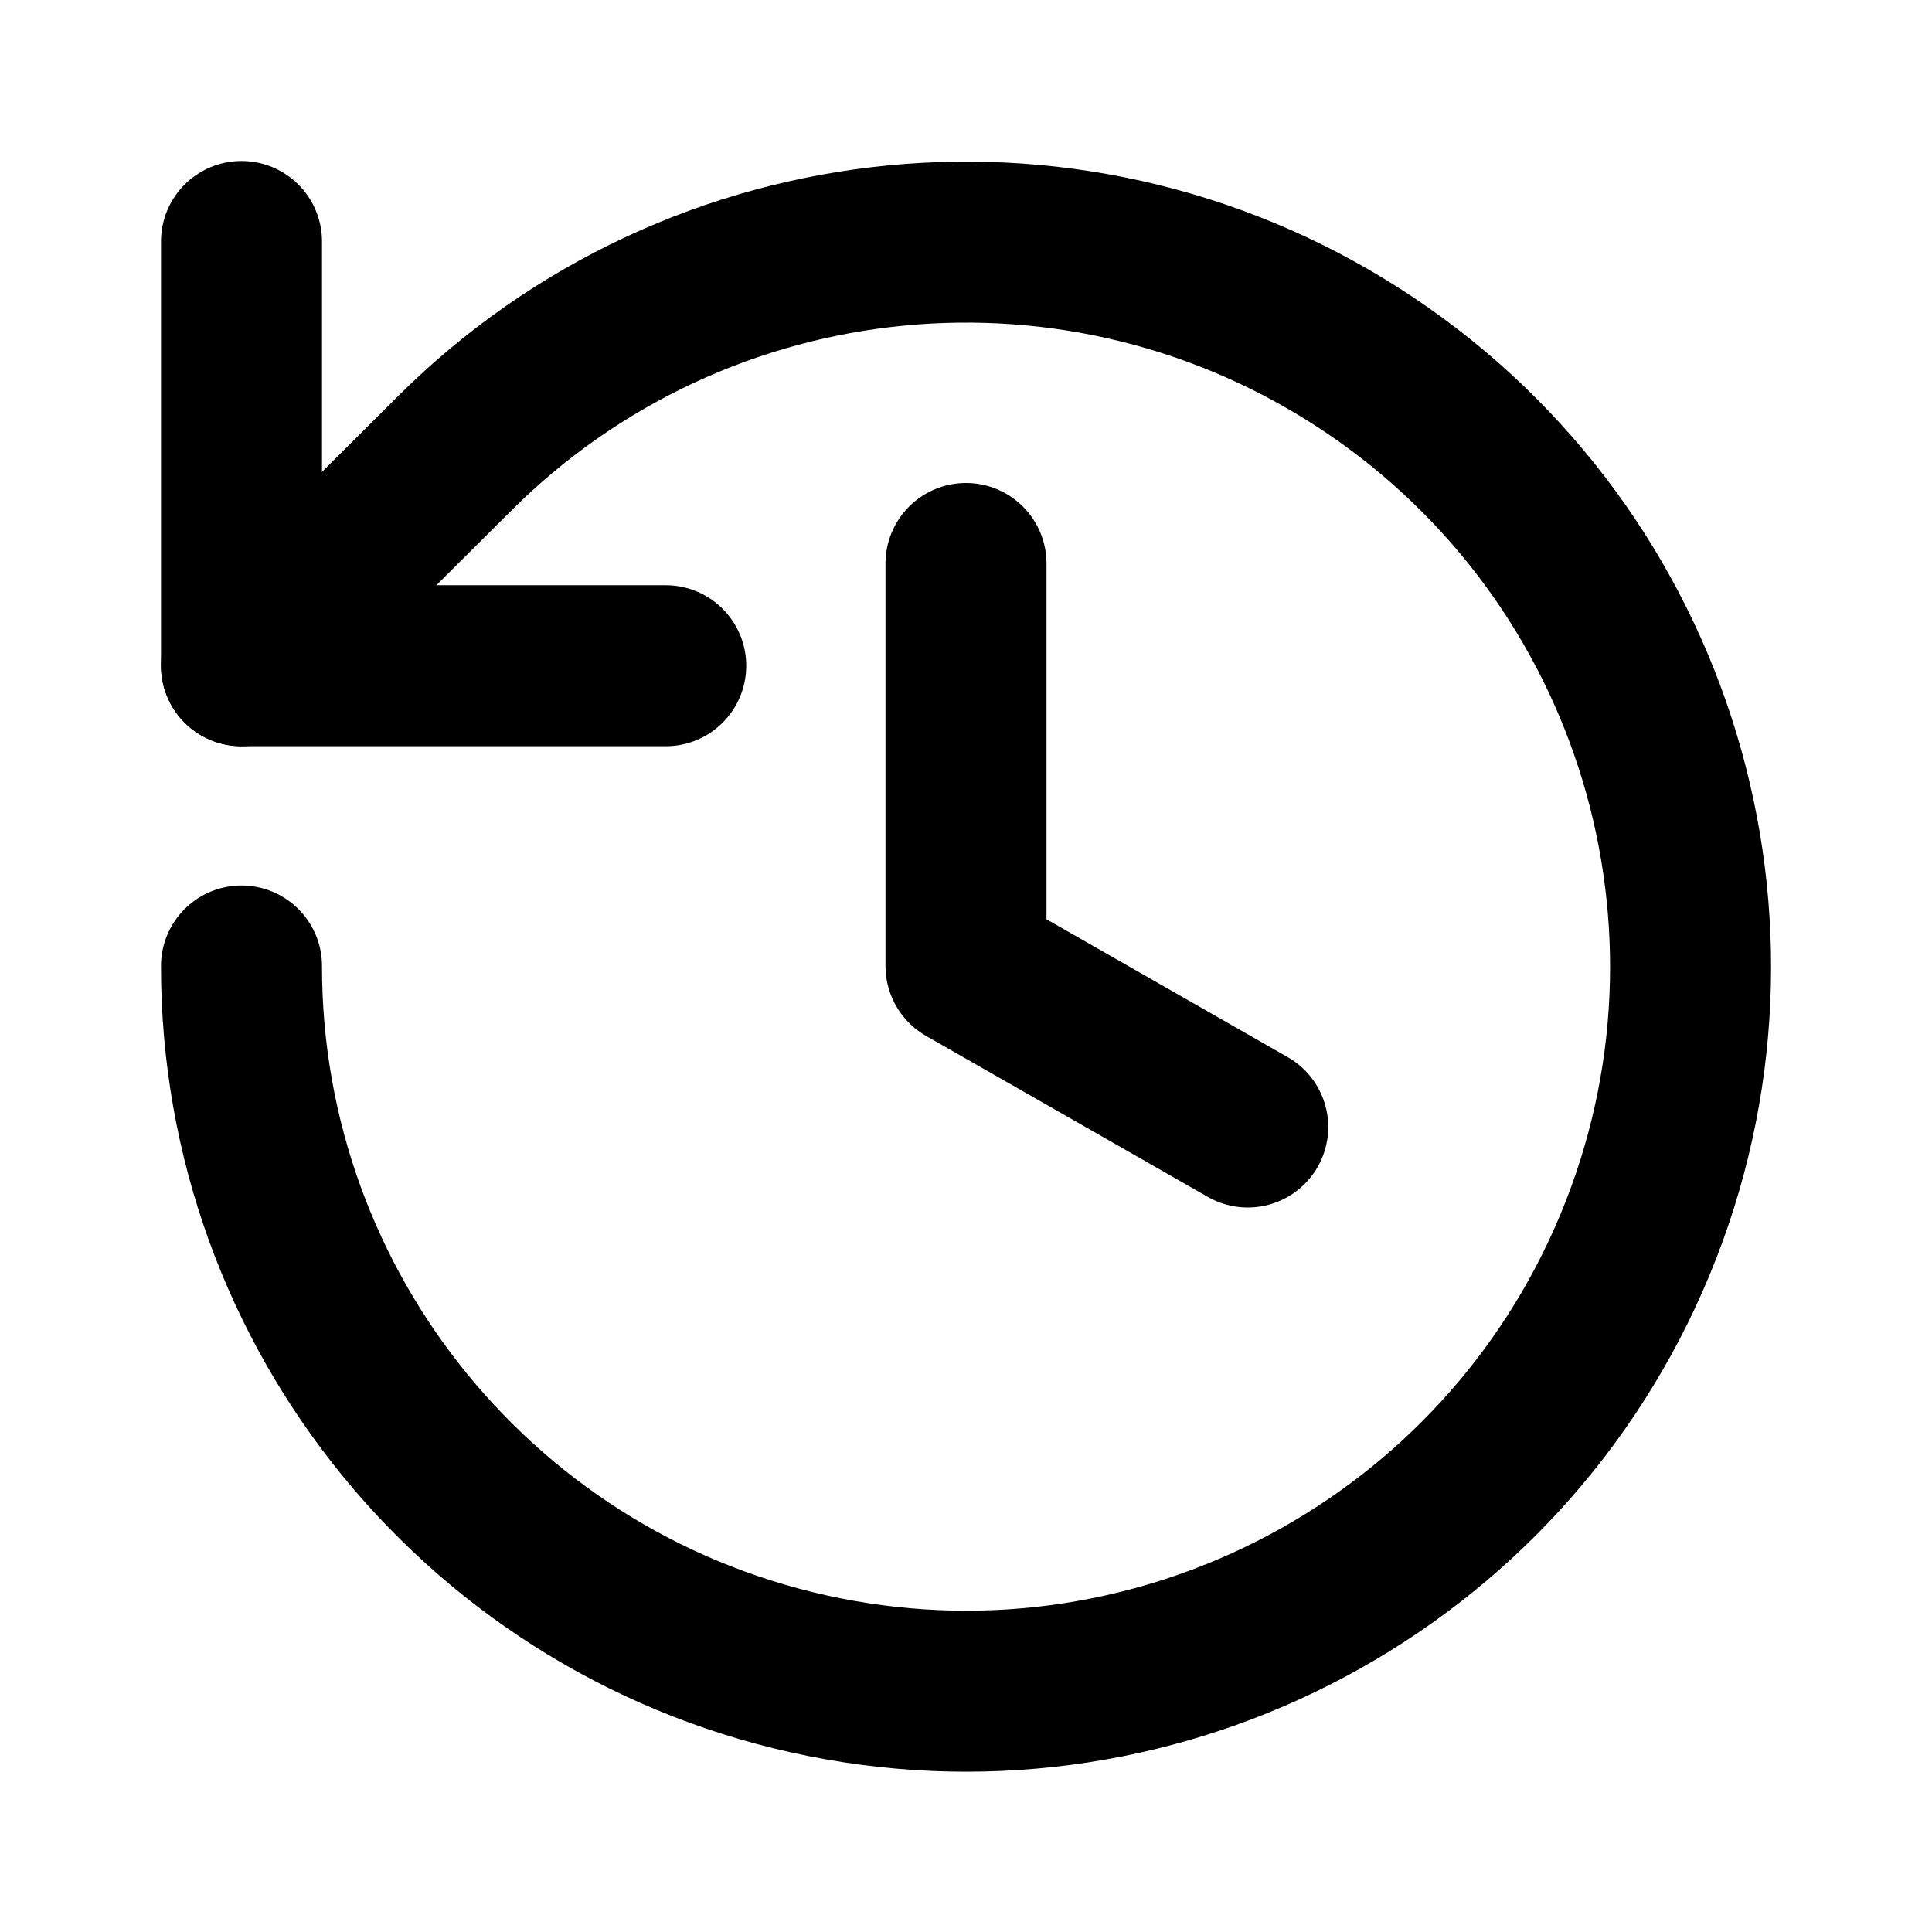
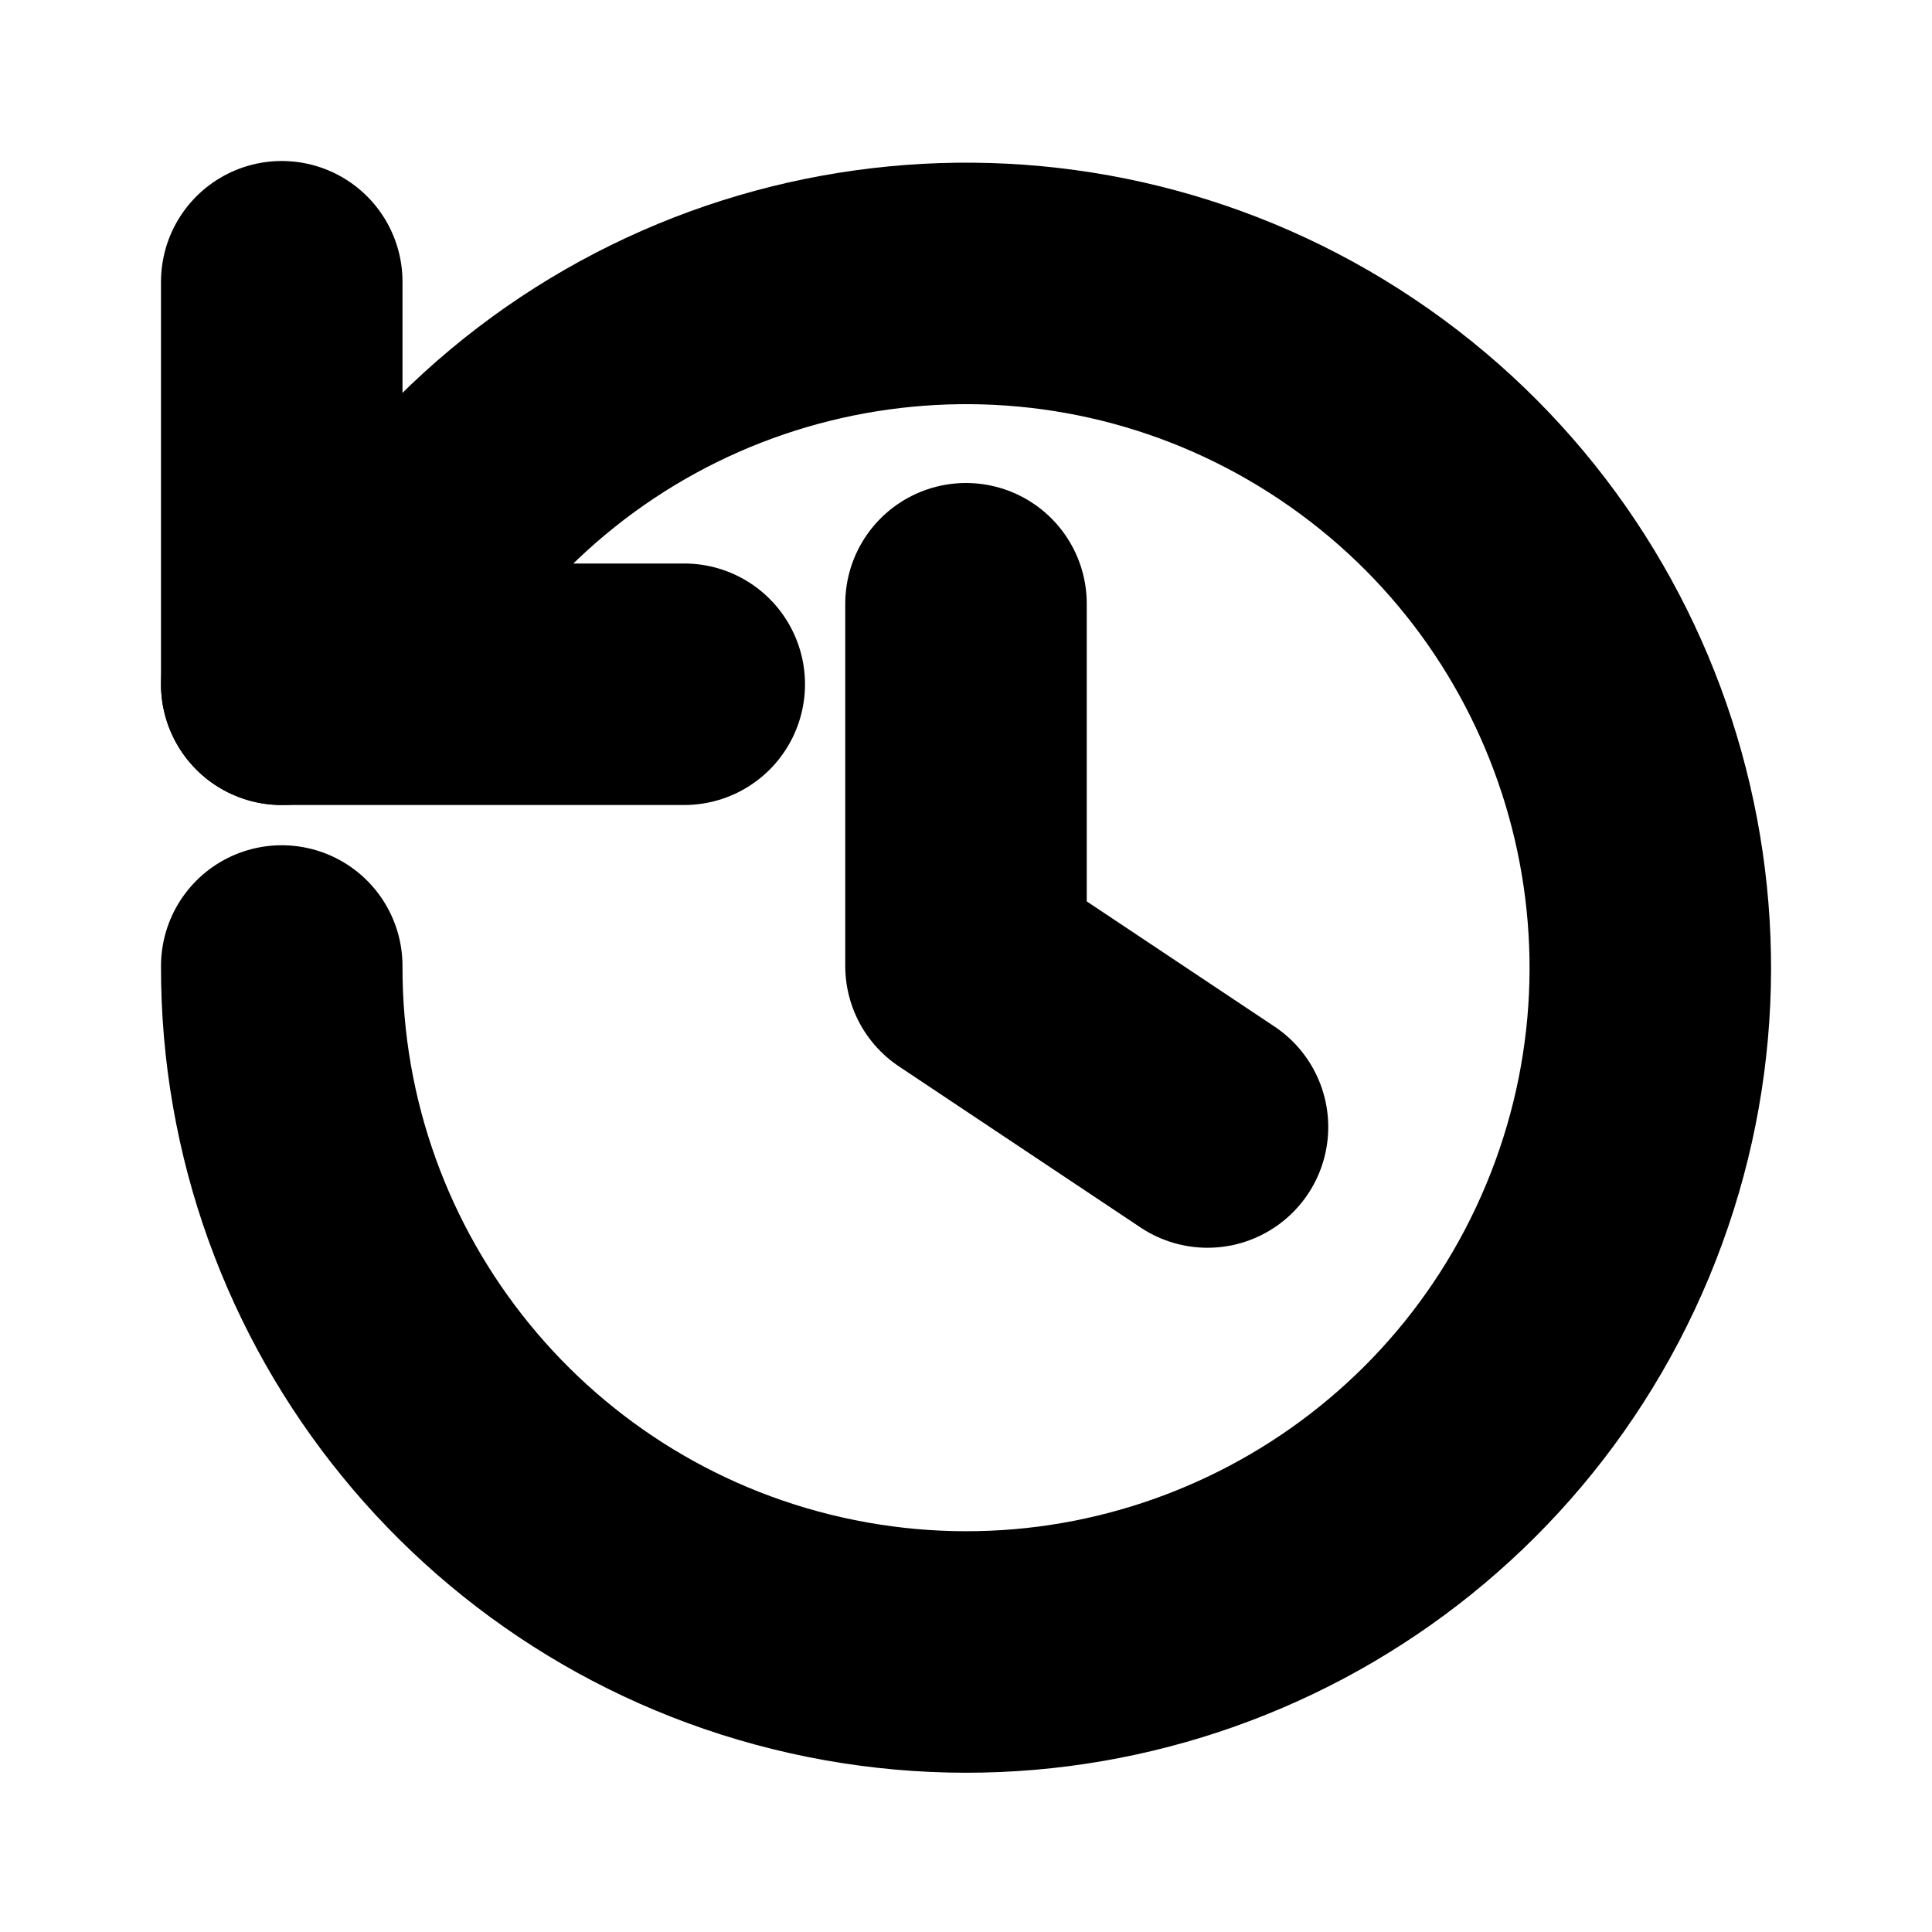
- <svg viewBox="0 0 24 24" fill="none" stroke="currentColor" stroke-width="2" stroke-linecap="round" stroke-linejoin="round">
-   <path d="M3 12a9 9 0 1 0 2.64-6.36L3 8.27" />
-   <path d="M3 3v5.27h5.27" />
-   <path d="M12 7v5l3.5 2" />
+ <svg viewBox="0 0 24 24" fill="none" stroke="currentColor" stroke-width="3" stroke-linecap="round" stroke-linejoin="round">
+   <path d="M3.5 12a8.5 8.5 0 1 0 2.5-6l-2.5 2.5" />
+   <path d="M3.5 3.5v5h5" />
+   <path d="M12 7.5V12l3 2" />
</svg>
